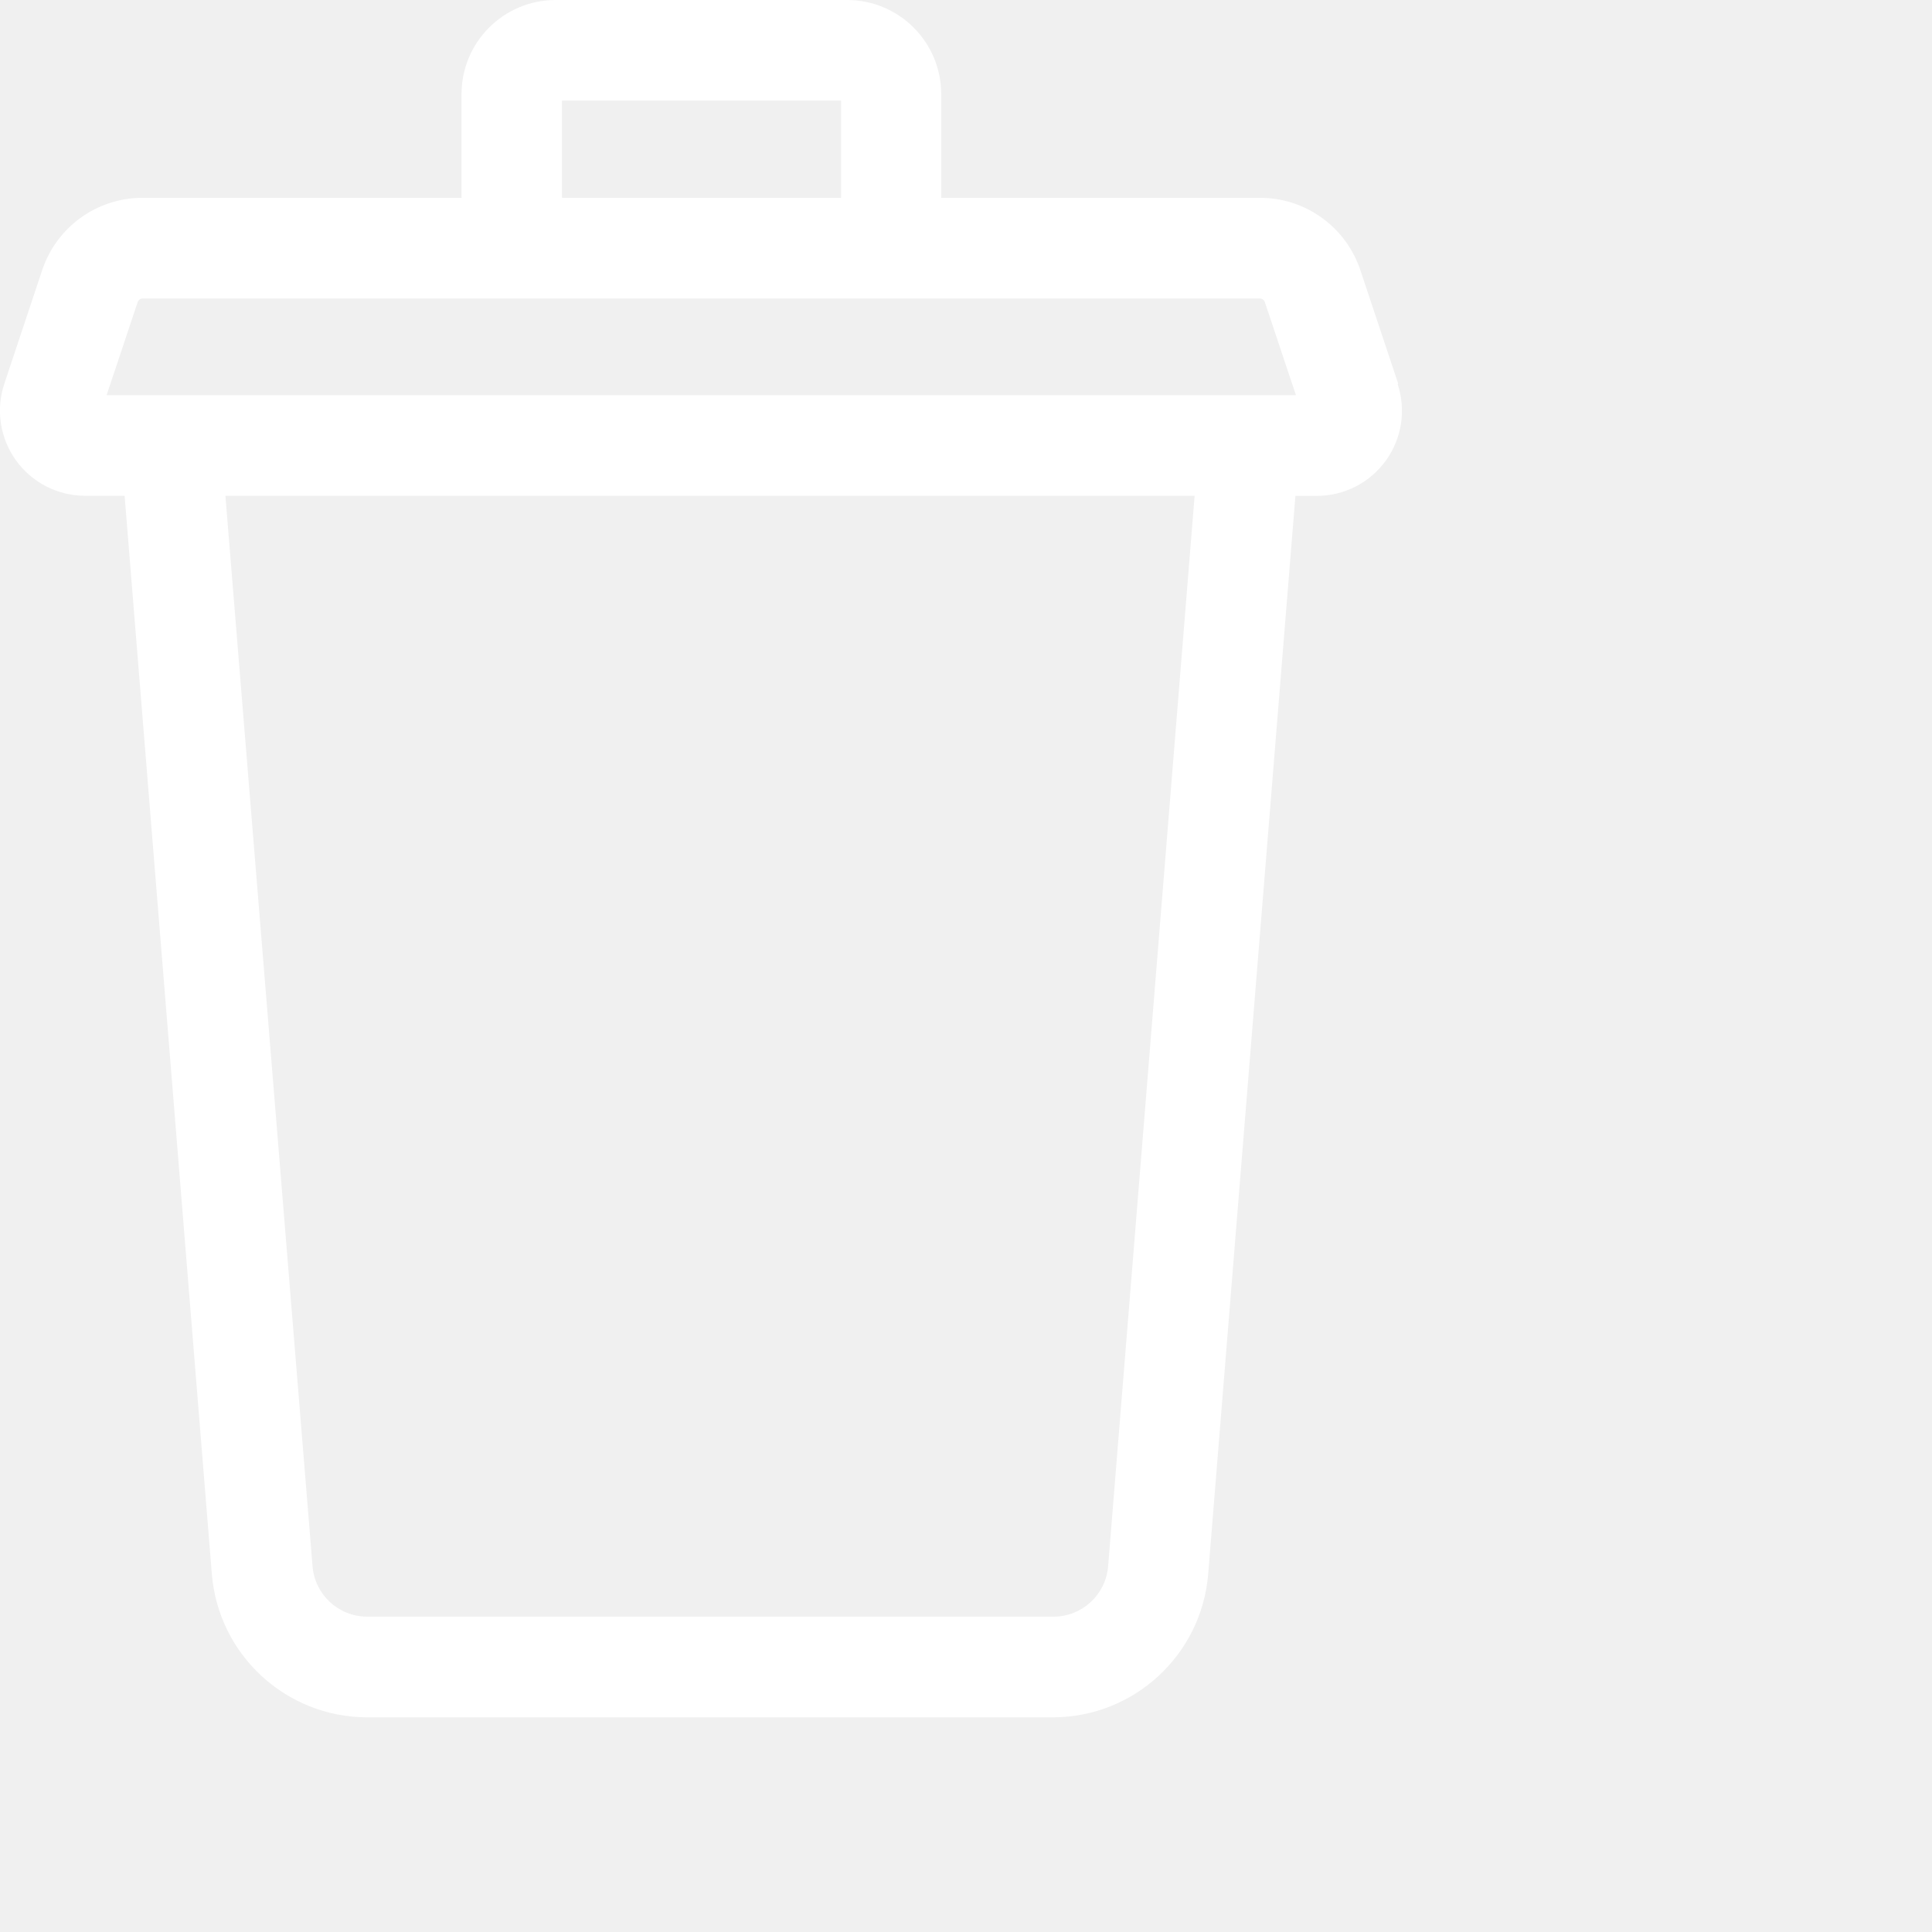
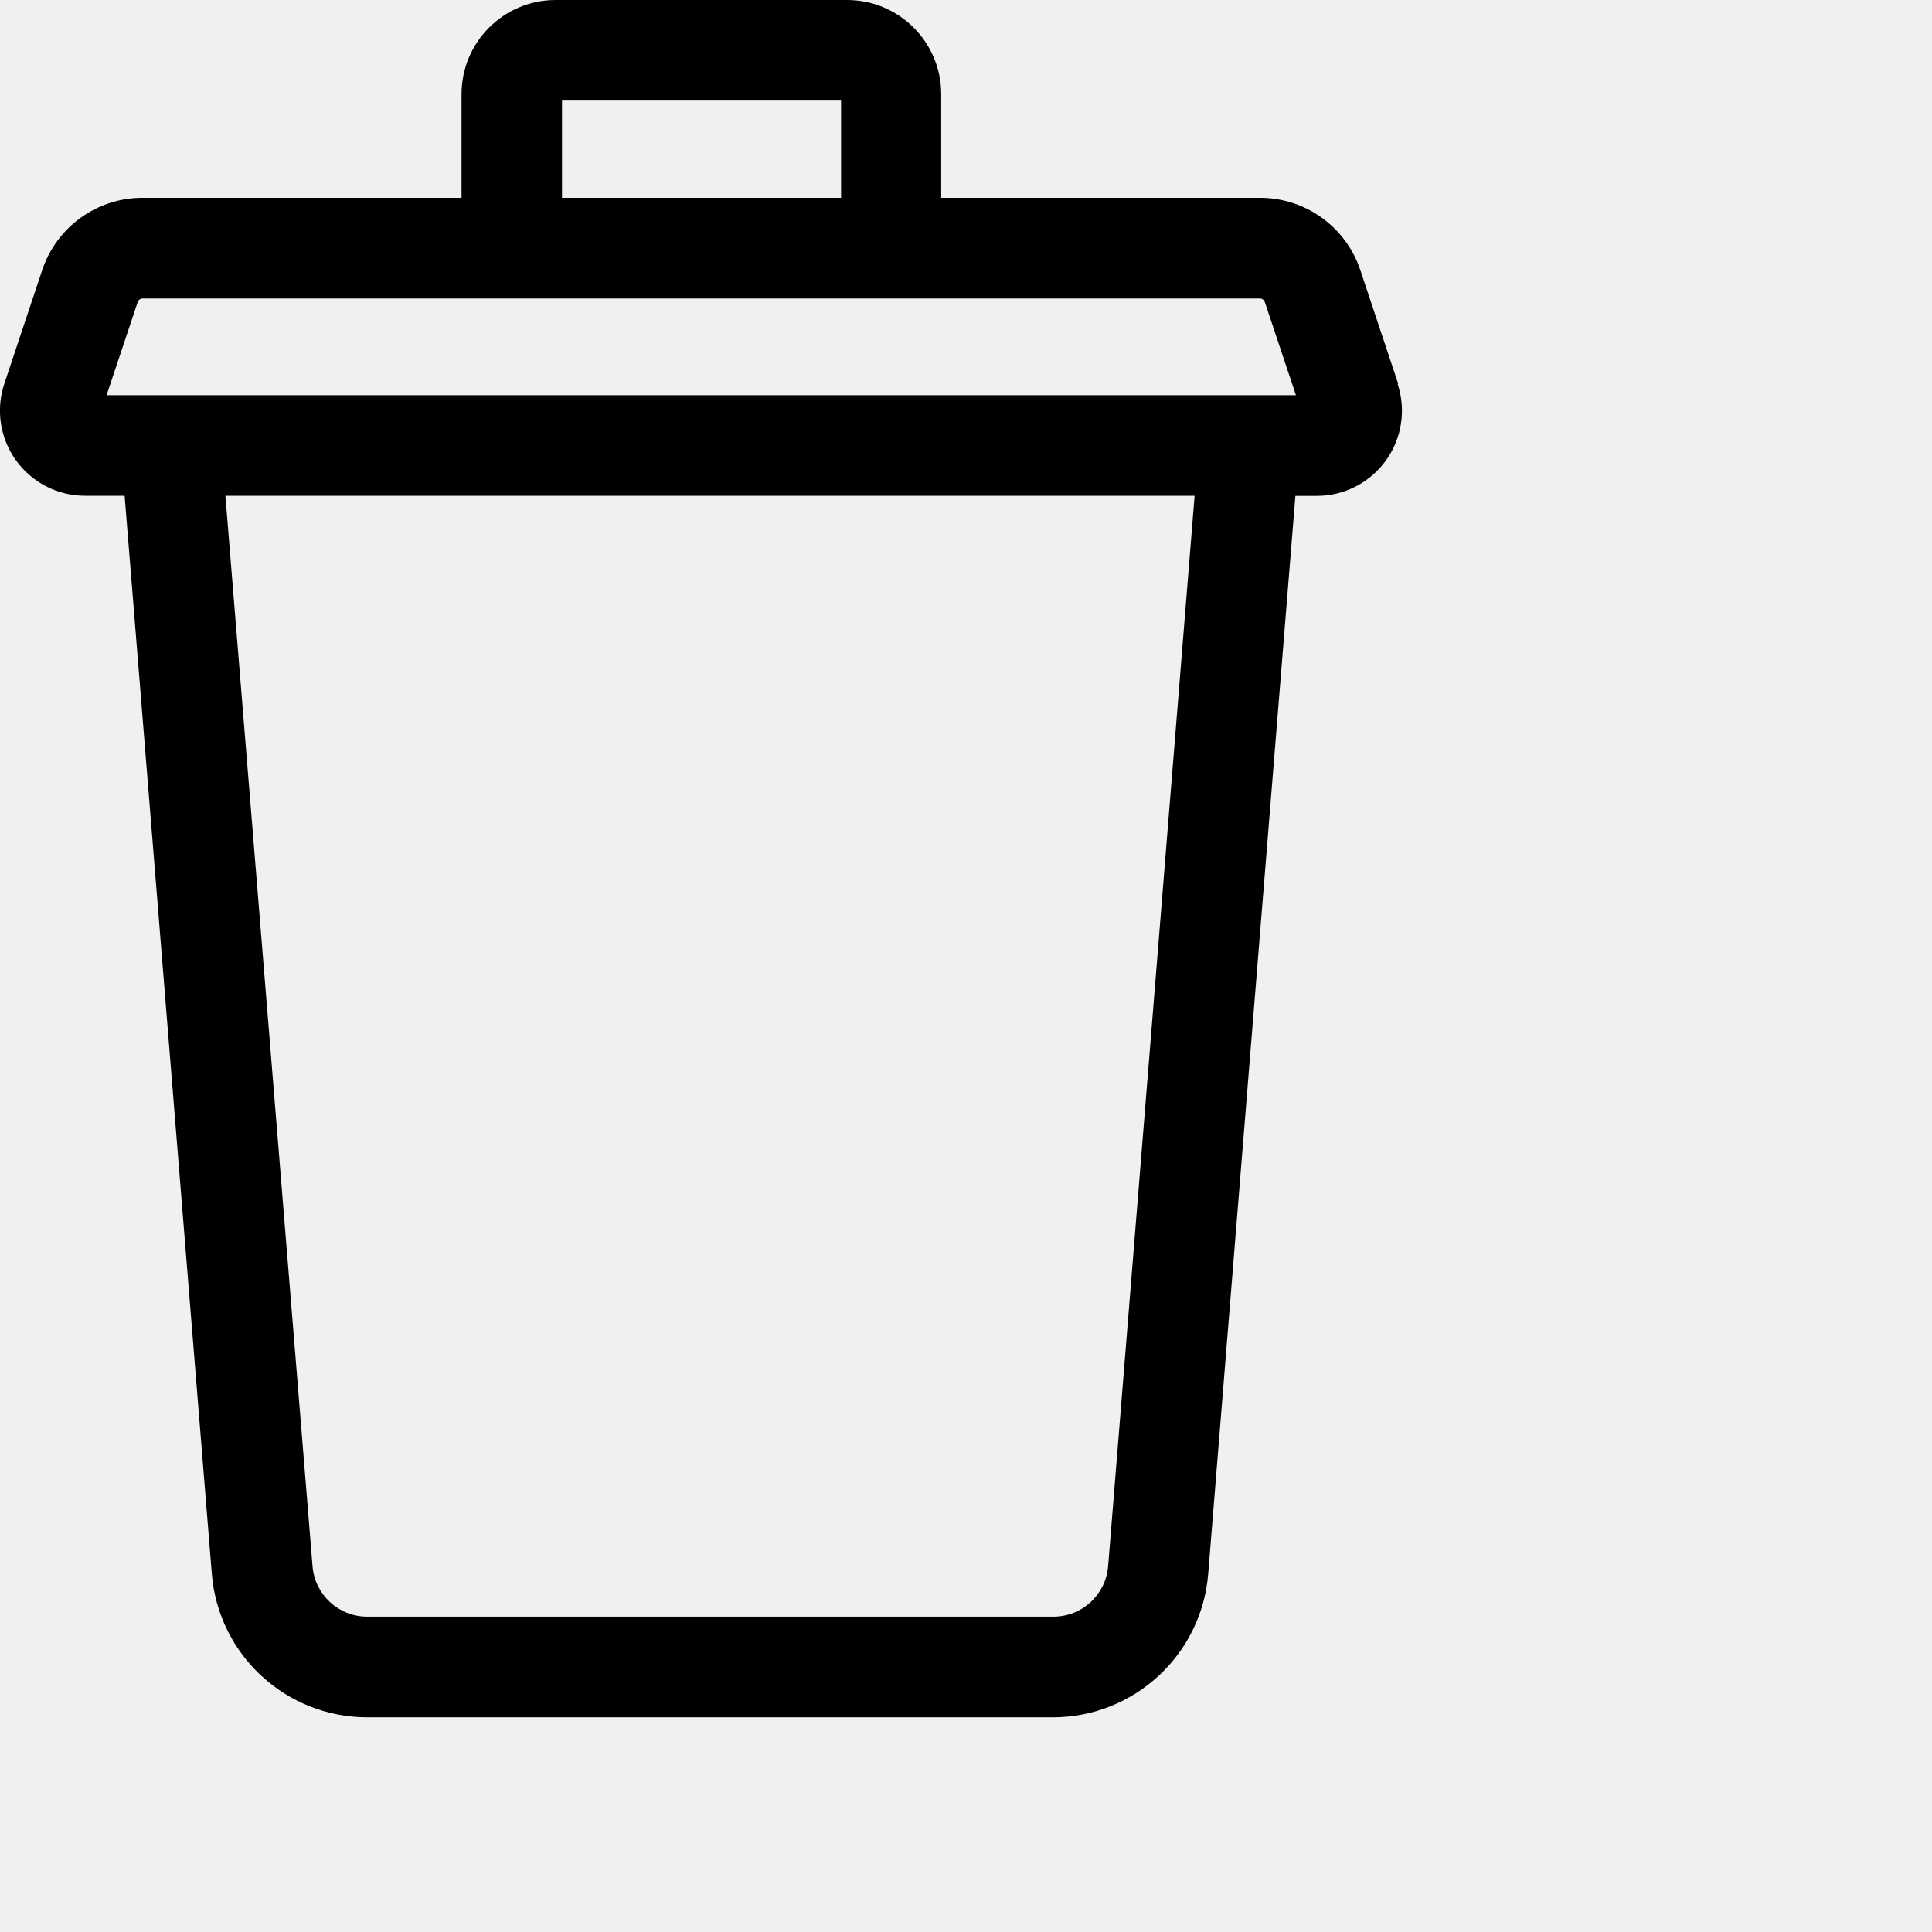
- <svg xmlns="http://www.w3.org/2000/svg" width="18" height="18" fill="#fff">
+ <svg xmlns="http://www.w3.org/2000/svg" width="18" height="18">
  <path id="Caminho_11" data-name="Caminho 11" d="M13.027,3.576l-.353-1.059a.985.985,0,0,0-.936-.674H8.769V.876A.877.877,0,0,0,7.893,0H5.174A.877.877,0,0,0,4.3.876v.967H1.329a.985.985,0,0,0-.936.674L.04,3.576A.793.793,0,0,0,.792,4.619h.369l.813,10.05A1.454,1.454,0,0,0,3.415,16h6.4a1.454,1.454,0,0,0,1.441-1.33l.813-10.05h.2a.793.793,0,0,0,.752-1.044ZM5.236.937h2.6v.906h-2.6Zm5.088,13.657a.511.511,0,0,1-.506.468h-6.4a.511.511,0,0,1-.506-.468L2.1,4.619H11.13ZM.993,3.682l.29-.868a.049.049,0,0,1,.046-.033H11.738a.049.049,0,0,1,.046.033l.29.868Zm0,0" transform="translate(0 0)" />
</svg>
